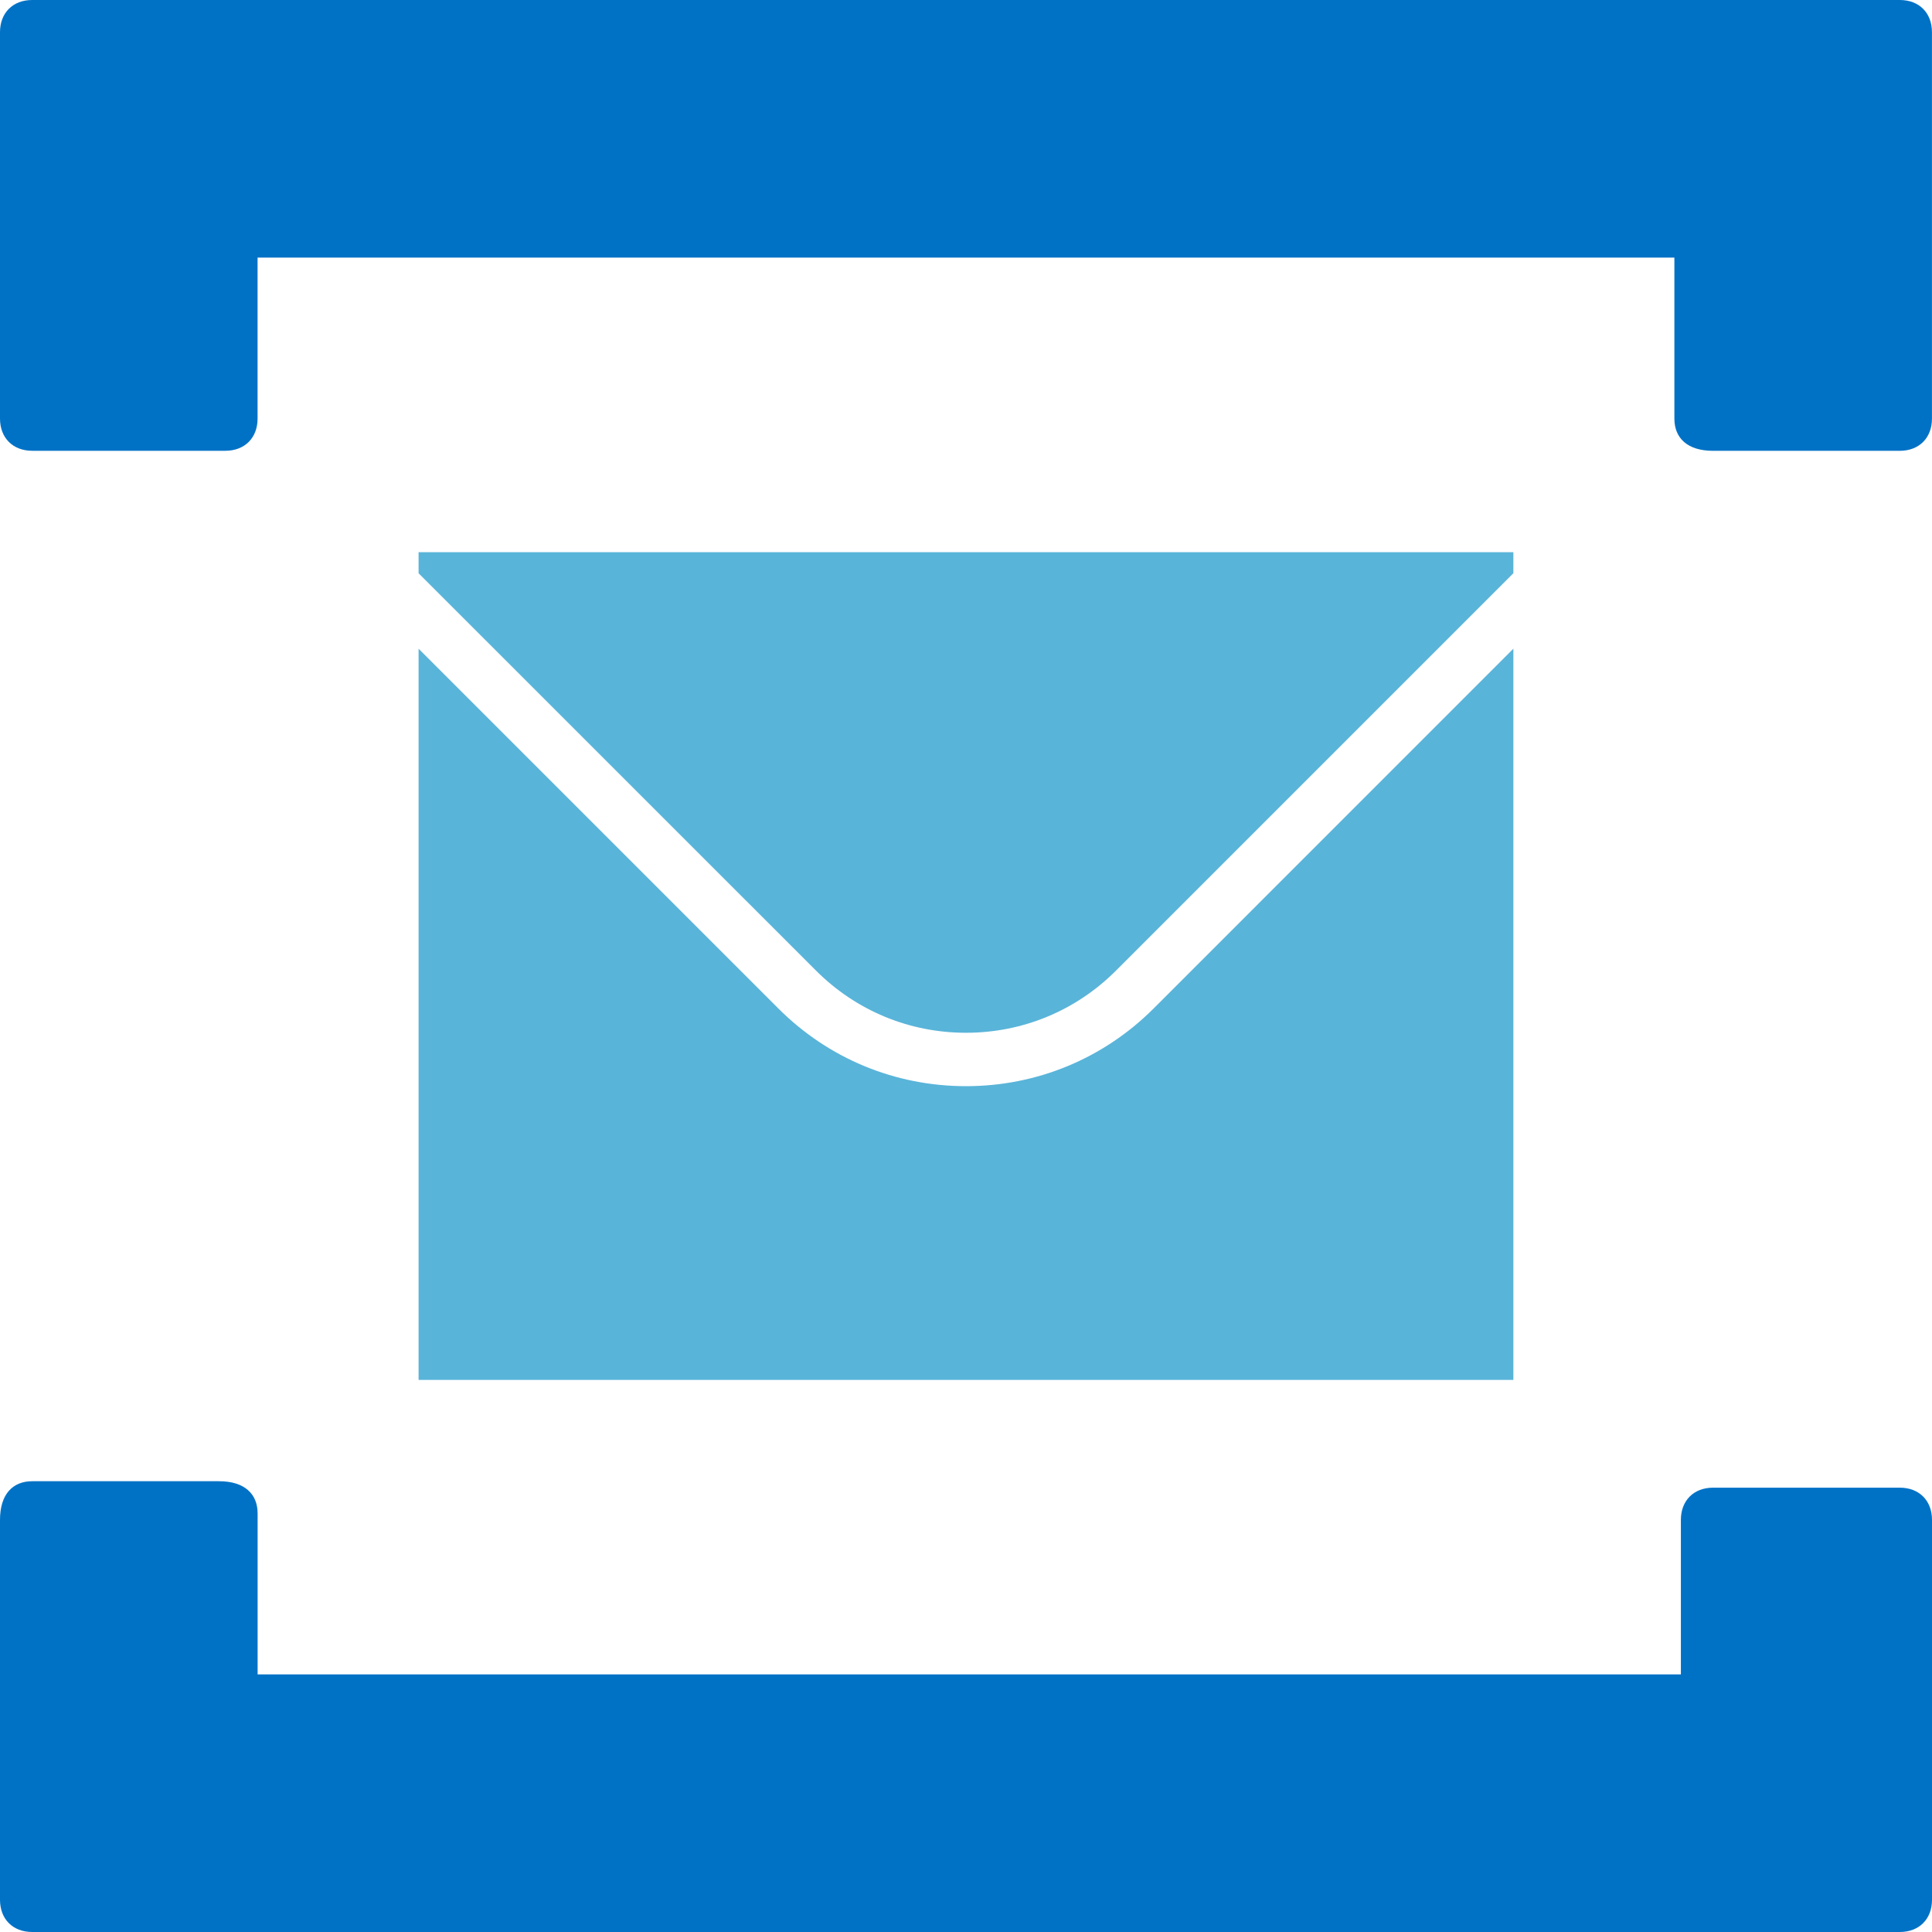
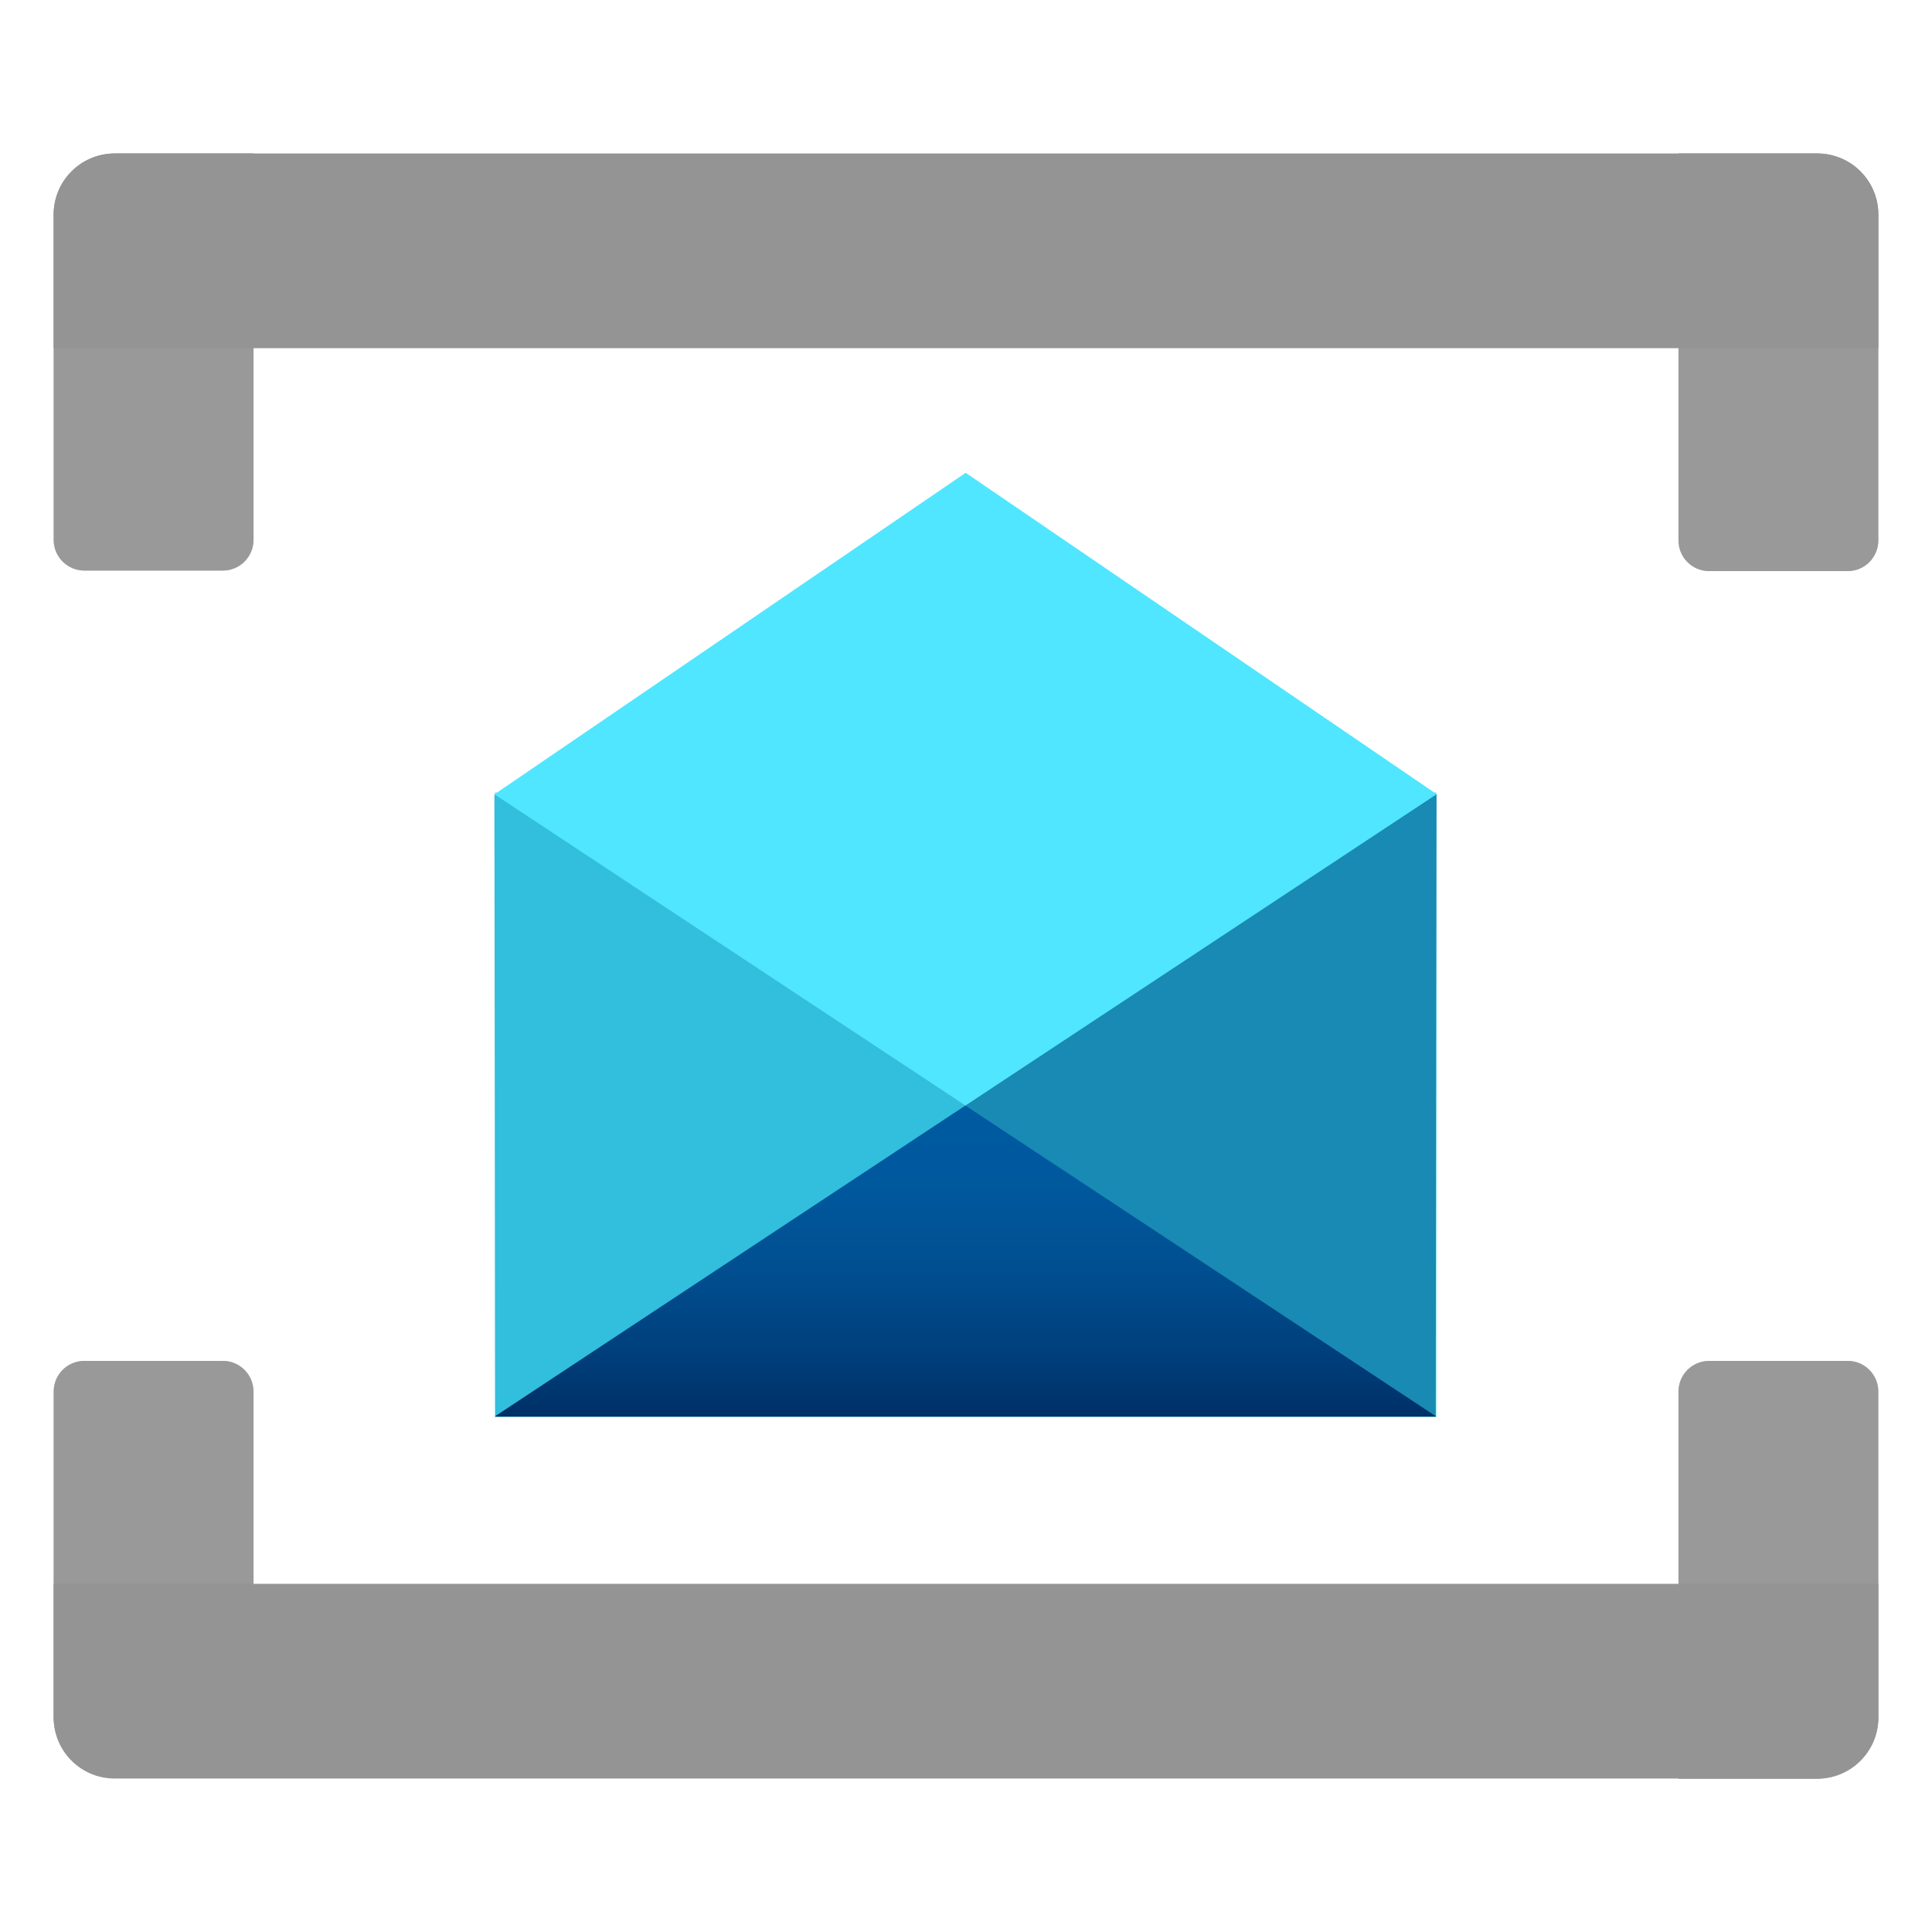
- <svg xmlns="http://www.w3.org/2000/svg" version="1.1" id="Layer_1" x="0px" y="0px" width="50" height="50" viewBox="0 0 50 50" enable-background="new 0 0 50 50" xml:space="preserve">
-   <defs id="defs13" />
-   <path d="M 0.833,0 C 0.333,0 0,0.333 0,0.833 v 10 c 0,0.5 0.333,0.833 0.833,0.833 h 5 c 0.5,0 0.833,-0.333 0.833,-0.833 V 6.667 h 36.667 v 4.167 c 0,0.5 0.333,0.833 1,0.833 h 4.833 c 0.5,0 0.833,-0.333 0.833,-0.833 v -5 -5 C 50,0.333 49.667,0 49.167,0 v 0 z" id="path2" style="fill:#0072c6" />
-   <path d="M 49.167,50 C 49.667,50 50,49.667 50,49.167 v -9.833 c 0,-0.5 -0.333,-0.833 -0.833,-0.833 h -4.833 c -0.5,0 -0.833,0.333 -0.833,0.833 v 4 H 6.667 v -4.167 c 0,-0.5 -0.333,-0.833 -1,-0.833 H 0.833 c -0.5,0 -0.833,0.333 -0.833,1 v 9.833 C 0,49.667 0.333,50 0.833,50 Z" id="path4" style="fill:#0072c6" />
-   <path d="M 29.857,26.098 C 28.56,27.395 26.835,28.11 25,28.11 c -1.835,0 -3.56,-0.714 -4.858,-2.012 L 10.833,16.789 V 35.712 H 39.166 V 16.788 Z" id="path6" style="fill:#59b4d9" />
-   <path d="m 25,26.728 c 1.466,0 2.844,-0.571 3.88,-1.607 L 39.166,14.835 V 14.29 H 10.833 v 0.546 L 21.119,25.12 c 1.037,1.037 2.415,1.608 3.881,1.608 z" id="path8" style="fill:#59b4d9" />
+ <svg xmlns="http://www.w3.org/2000/svg" width="18" height="18" viewBox="0 0 18 18">
+   <defs>
+     <linearGradient id="bbd02878-309a-4490-8196-946338d0f593" x1="8.995" y1="10.299" x2="8.995" y2="13.199" gradientUnits="userSpaceOnUse">
+       <stop offset="0" stop-color="#005ba1" />
+       <stop offset="0.258" stop-color="#00589d" />
+       <stop offset="0.525" stop-color="#004f90" />
+       <stop offset="0.796" stop-color="#003f7c" />
+       <stop offset="1" stop-color="#003067" />
+     </linearGradient>
+   </defs>
+   <g>
+     <g id="b532e600-3623-4be6-9fa6-30d05fff56b1">
+       <polygon points="13.387 7.4 13.382 7.396 13.382 7.384 13.363 7.384 8.997 4.405 4.631 7.384 4.612 7.384 4.612 7.396 4.606 7.4 4.612 7.4 4.612 13.201 13.382 13.201 13.382 7.4 13.387 7.4" fill="#50e6ff" />
+       <path d="M4.606,7.4c0-.1.008,5.681.008,5.8L8.995,10.3Z" fill="#32bedd" />
+       <path d="M13.384,7.4,8.995,10.3,13.376,13.2C13.376,13.083,13.384,7.3,13.384,7.4Z" fill="#198ab3" />
+       <polygon points="8.995 10.299 4.614 13.194 4.614 13.199 13.376 13.199 13.376 13.194 8.995 10.299" fill="url(#bbd02878-309a-4490-8196-946338d0f593)" />
+       <g>
+         <path d="M1.072,1.43h1.29a0,0,0,0,1,0,0v3.6a.286.286,0,0,1-.286.286H.786A.286.286,0,0,1,.5,5.035V2A.572.572,0,0,1,1.072,1.43Z" fill="#999" />
+         <path d="M1.072,1.43h1.29a0,0,0,0,1,0,0v3.6a.286.286,0,0,1-.286.286H.786A.286.286,0,0,1,.5,5.035V2A.572.572,0,0,1,1.072,1.43Z" fill="#999" opacity="0.5" />
+       </g>
+       <g>
+         <path d="M15.638,1.43h1.29A.572.572,0,0,1,17.5,2V5.035a.286.286,0,0,1-.286.286h-1.29a.286.286,0,0,1-.286-.286V1.43A0,0,0,0,1,15.638,1.43Z" fill="#999" />
+         <path d="M15.638,1.43h1.29A.572.572,0,0,1,17.5,2V5.035a.286.286,0,0,1-.286.286h-1.29a.286.286,0,0,1-.286-.286V1.43A0,0,0,0,1,15.638,1.43Z" fill="#999" opacity="0.5" />
+       </g>
+       <path d="M8.66-6.163H9.907a0,0,0,0,1,0,0v17a0,0,0,0,1,0,0H8.66a.567.567,0,0,1-.567-.567V-5.6A.567.567,0,0,1,8.66-6.163Z" transform="translate(11.337 -6.663) rotate(90)" fill="#949494" />
+       <g>
+         <path d="M.786,12.679h1.29a.286.286,0,0,1,.286.286v3.6a0,0,0,0,1,0,0H1.072A.572.572,0,0,1,.5,16V12.965A.286.286,0,0,1,.786,12.679Z" fill="#999" />
+         <path d="M.786,12.679h1.29a.286.286,0,0,1,.286.286v3.6a0,0,0,0,1,0,0H1.072A.572.572,0,0,1,.5,16V12.965A.286.286,0,0,1,.786,12.679Z" fill="#999" opacity="0.5" />
+       </g>
+       <g>
+         <path d="M15.924,12.679h1.29a.286.286,0,0,1,.286.286V16a.572.572,0,0,1-.572.572h-1.29a0,0,0,0,1,0,0v-3.6A.286.286,0,0,1,15.924,12.679Z" fill="#999" />
+         <path d="M15.924,12.679h1.29a.286.286,0,0,1,.286.286V16a.572.572,0,0,1-.572.572h-1.29a0,0,0,0,1,0,0v-3.6A.286.286,0,0,1,15.924,12.679Z" fill="#999" opacity="0.5" />
+       </g>
+       <path d="M8.66,7.163H9.907a0,0,0,0,1,0,0v17a0,0,0,0,1,0,0H8.66a.567.567,0,0,1-.567-.567V7.73A.567.567,0,0,1,8.66,7.163Z" transform="translate(-6.663 24.663) rotate(-90)" fill="#949494" />
+     </g>
+   </g>
</svg>
